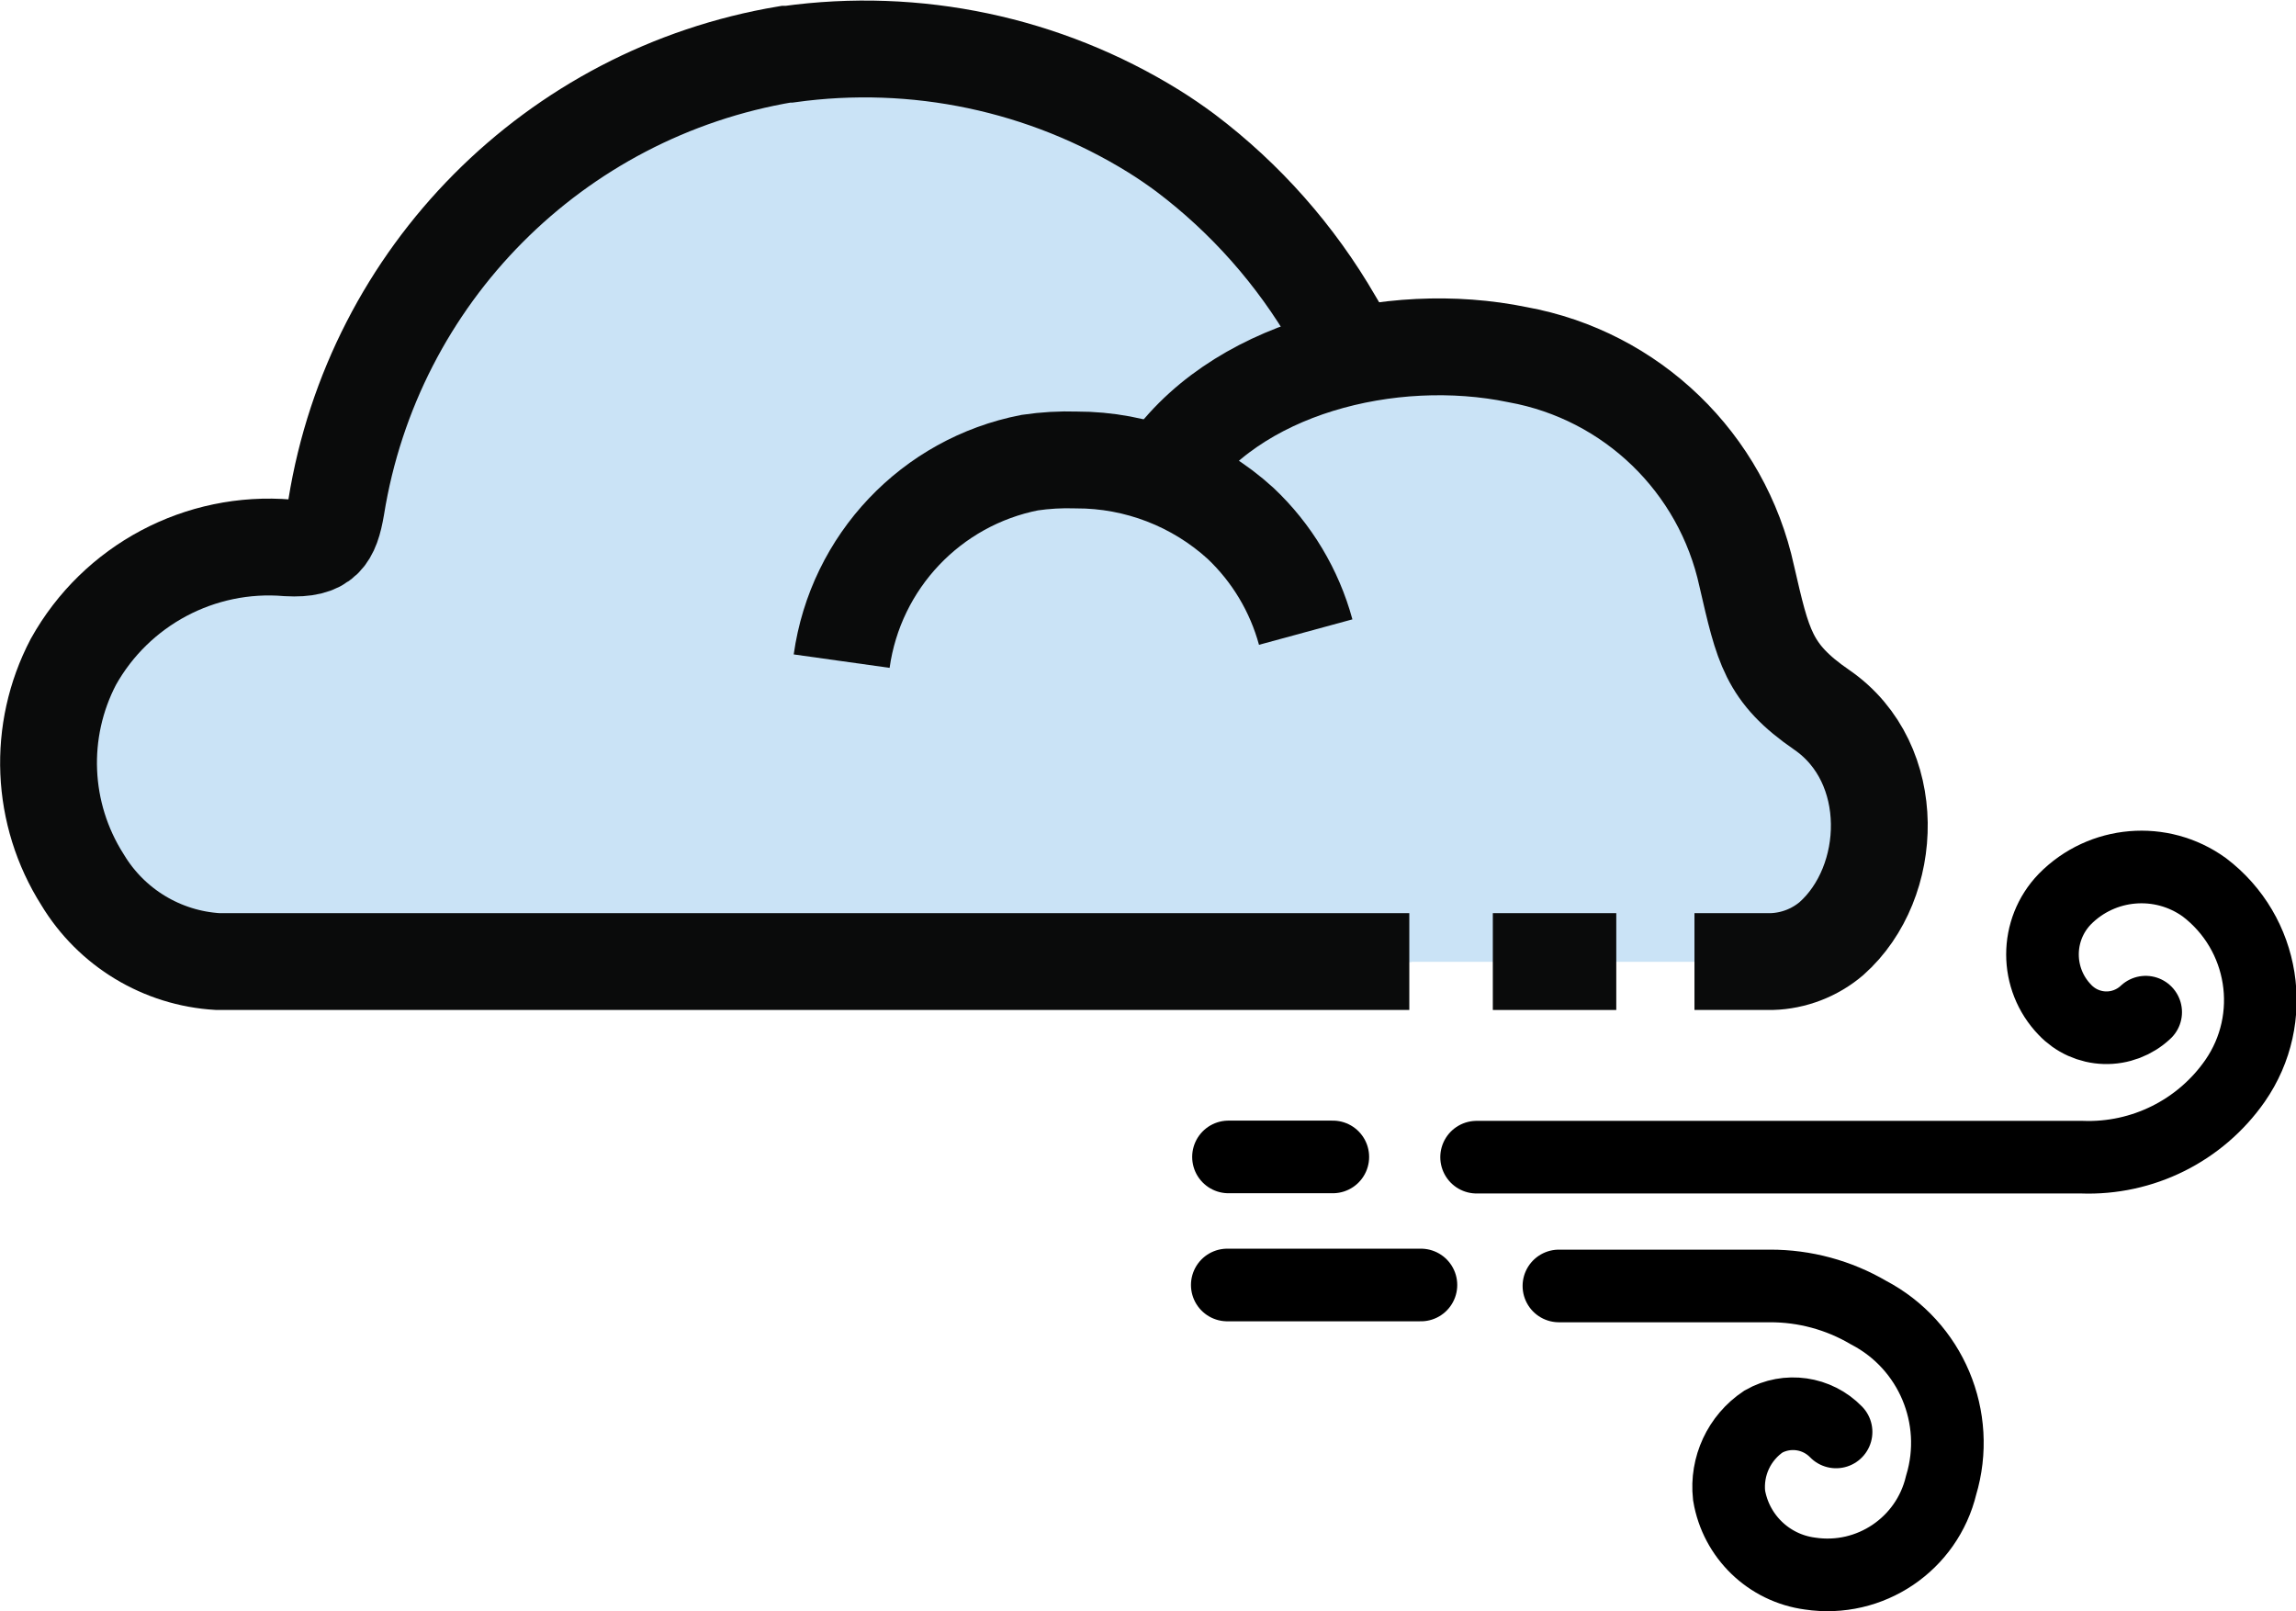
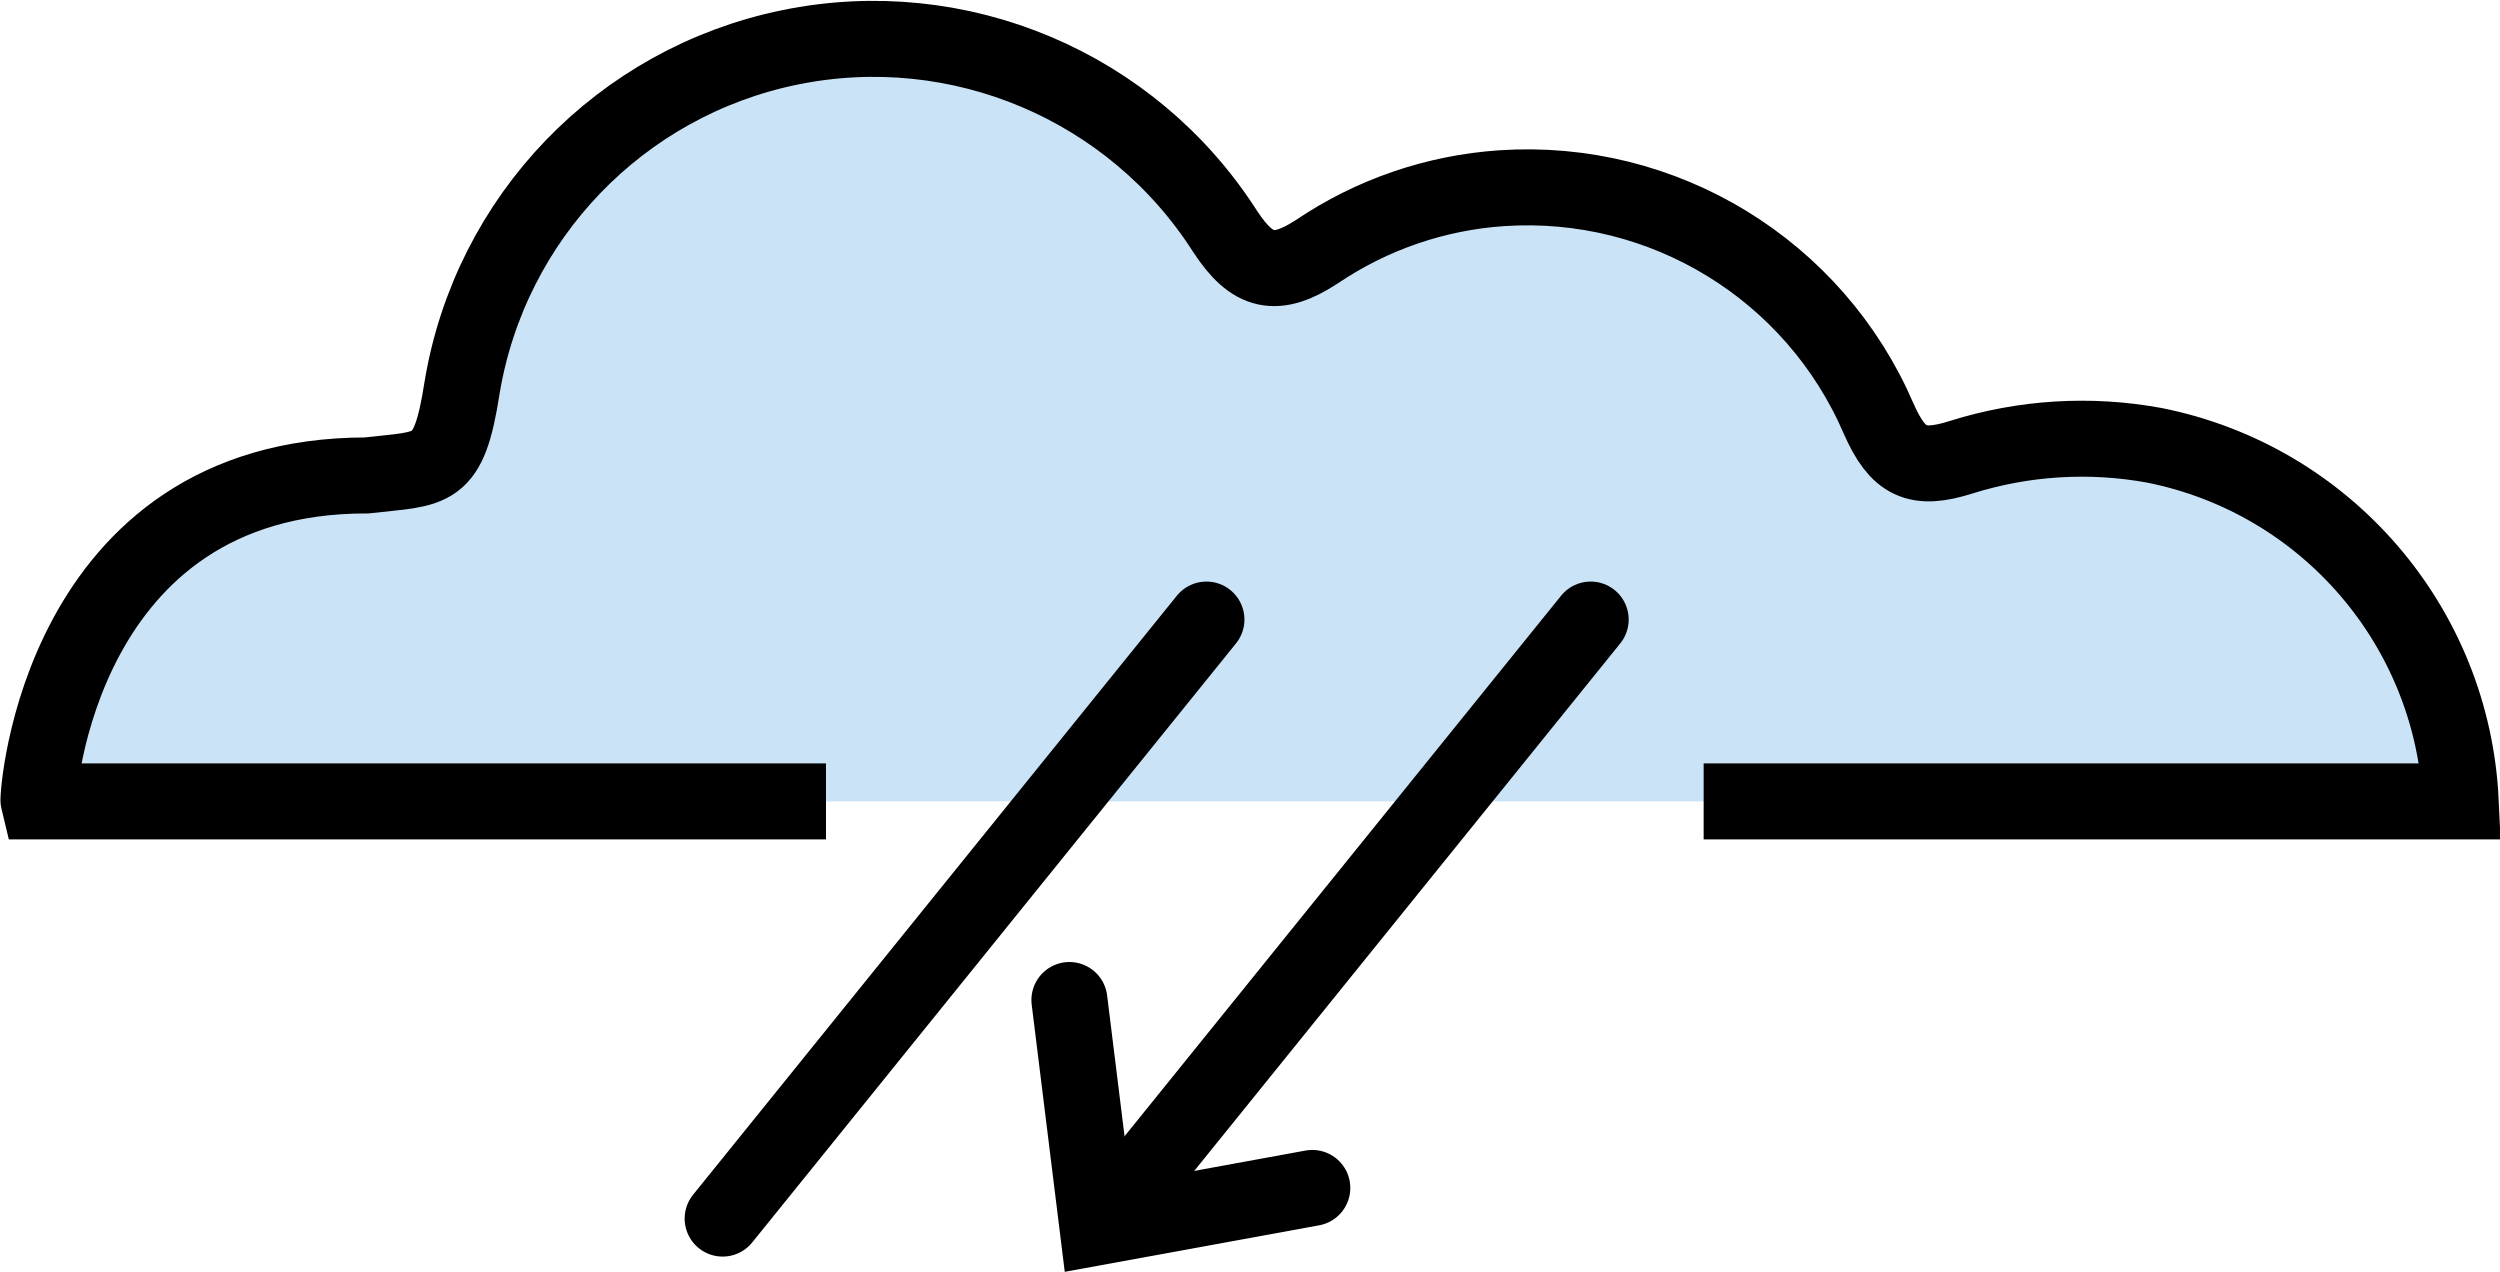
- <svg xmlns="http://www.w3.org/2000/svg" viewBox="0 0 94.85 66.53">
+ <svg xmlns="http://www.w3.org/2000/svg" viewBox="0 0 98.7 50.21">
  <defs>
-     <style>.cls-1{fill:#cae3f6;}.cls-2,.cls-3{fill:none;stroke-miterlimit:10;}.cls-2{stroke:#000;stroke-linecap:round;stroke-width:3px;}.cls-3{stroke:#0a0b0b;stroke-width:4px;}</style>
+     <style>.cls-1{fill:#cae3f6;}.cls-2,.cls-3{fill:none;stroke:#000;stroke-miterlimit:10;stroke-width:3px;}.cls-2{stroke-linecap:round;}</style>
  </defs>
  <g id="Layer_2" data-name="Layer 2">
    <g id="Layer_1-2" data-name="Layer 1">
-       <path class="cls-1" d="M58.31,39.74H9.59a6.88,6.88,0,0,1-5.53-3.4,9,9,0,0,1,8.39-13.79c1.47.07,1.77-.47,2-1.71A22.53,22.53,0,0,1,32.82,2.08l.11,0A22.24,22.24,0,0,1,47.85,5.27c.44.27.88.58,1.31.9a23.18,23.18,0,0,1,6,7l.71,1.21" />
-       <path class="cls-1" d="M35.09,27.27A9.73,9.73,0,0,1,42.78,19a11.72,11.72,0,0,1,1.9-.15,9.88,9.88,0,0,1,6.72,2.64A9.57,9.57,0,0,1,54.07,26" />
-       <path class="cls-1" d="M48.25,19.49c2.82-4.4,9.31-6,14.48-4.95a11.85,11.85,0,0,1,9.38,9.2c.66,2.9.87,4,3.08,5.56,3.14,2.21,2.92,7.15.38,9.48a3.87,3.87,0,0,1-2.44.95H56.28" />
-       <line class="cls-1" x1="61.72" y1="39.73" x2="66.77" y2="39.73" />
-       <path class="cls-2" d="M58.7,53.08c-2.65,0-5.3,0-8,0" />
-       <path class="cls-2" d="M50.75,47.79c1.43,0,2.87,0,4.31,0" />
-       <path class="cls-2" d="M61,47.8q12.51,0,25,0a7.38,7.38,0,0,0,6.33-3.15,5.85,5.85,0,0,0-1.27-8,4.44,4.44,0,0,0-5.76.49,3.29,3.29,0,0,0,0,4.57,2.36,2.36,0,0,0,3.34.1" />
-       <path class="cls-2" d="M75.85,59.15a2.48,2.48,0,0,0-3-.43,3.25,3.25,0,0,0-1.42,3.05A3.91,3.91,0,0,0,74.77,65a4.83,4.83,0,0,0,5.42-3.65,6.07,6.07,0,0,0-3-7.13,8,8,0,0,0-4.07-1.1H64.4" />
-       <path class="cls-3" d="M58.22,39.72H9a7,7,0,0,1-5.59-3.38,9,9,0,0,1-.38-9,9.25,9.25,0,0,1,8.86-4.71c1.48.08,1.79-.46,2-1.69A22.6,22.6,0,0,1,32.47,2.24h.12A22.69,22.69,0,0,1,47.66,5.42q.66.41,1.32.9a23.26,23.26,0,0,1,6.11,6.91l.71,1.2" />
-       <path class="cls-3" d="M34.77,27.31a9.73,9.73,0,0,1,7.77-8.2A10.79,10.79,0,0,1,44.46,19a10.05,10.05,0,0,1,6.79,2.62,9.68,9.68,0,0,1,2.69,4.49" />
-       <path class="cls-3" d="M48.06,19.57c2.85-4.38,9.4-6,14.63-4.92a11.85,11.85,0,0,1,9.47,9.15c.67,2.89.88,4,3.11,5.53,3.18,2.2,3,7.12.39,9.44a4,4,0,0,1-2.47.95H70" />
-       <line class="cls-3" x1="61.67" y1="39.72" x2="66.77" y2="39.72" />
+       <path class="cls-1" d="M67.26,31.64H97.15a15.06,15.06,0,0,0-12.1-14.06,15.87,15.87,0,0,0-7.62.47c-1.76.56-2.5.2-3.26-1.52a15.1,15.1,0,0,0-14.88-9.1A14.82,14.82,0,0,0,52,9.93c-1.62,1.06-2.55.86-3.63-.79a16.47,16.47,0,0,0-30.13,6.18c-.53,3.41-1.13,3.15-3.77,3.45-12.16,0-13,12.67-12.95,12.87H32.61" />
+       <line class="cls-2" x1="47.63" y1="24.46" x2="28.53" y2="48.11" />
+       <line class="cls-2" x1="62.8" y1="24.46" x2="43.7" y2="48.11" />
+       <polyline class="cls-2" points="42.22 39.48 43.33 48.45 51.81 46.9" />
+       <path class="cls-3" d="M67.26,31.64H97.15a15.06,15.06,0,0,0-12.1-14.06,15.87,15.87,0,0,0-7.62.47c-1.76.56-2.5.2-3.26-1.52a15.1,15.1,0,0,0-14.88-9.1A14.82,14.82,0,0,0,52,9.93c-1.62,1.06-2.55.86-3.63-.79a16.47,16.47,0,0,0-30.13,6.18c-.53,3.41-1.13,3.15-3.77,3.45-12.16,0-13,12.67-12.95,12.87H32.61" />
    </g>
  </g>
</svg>
